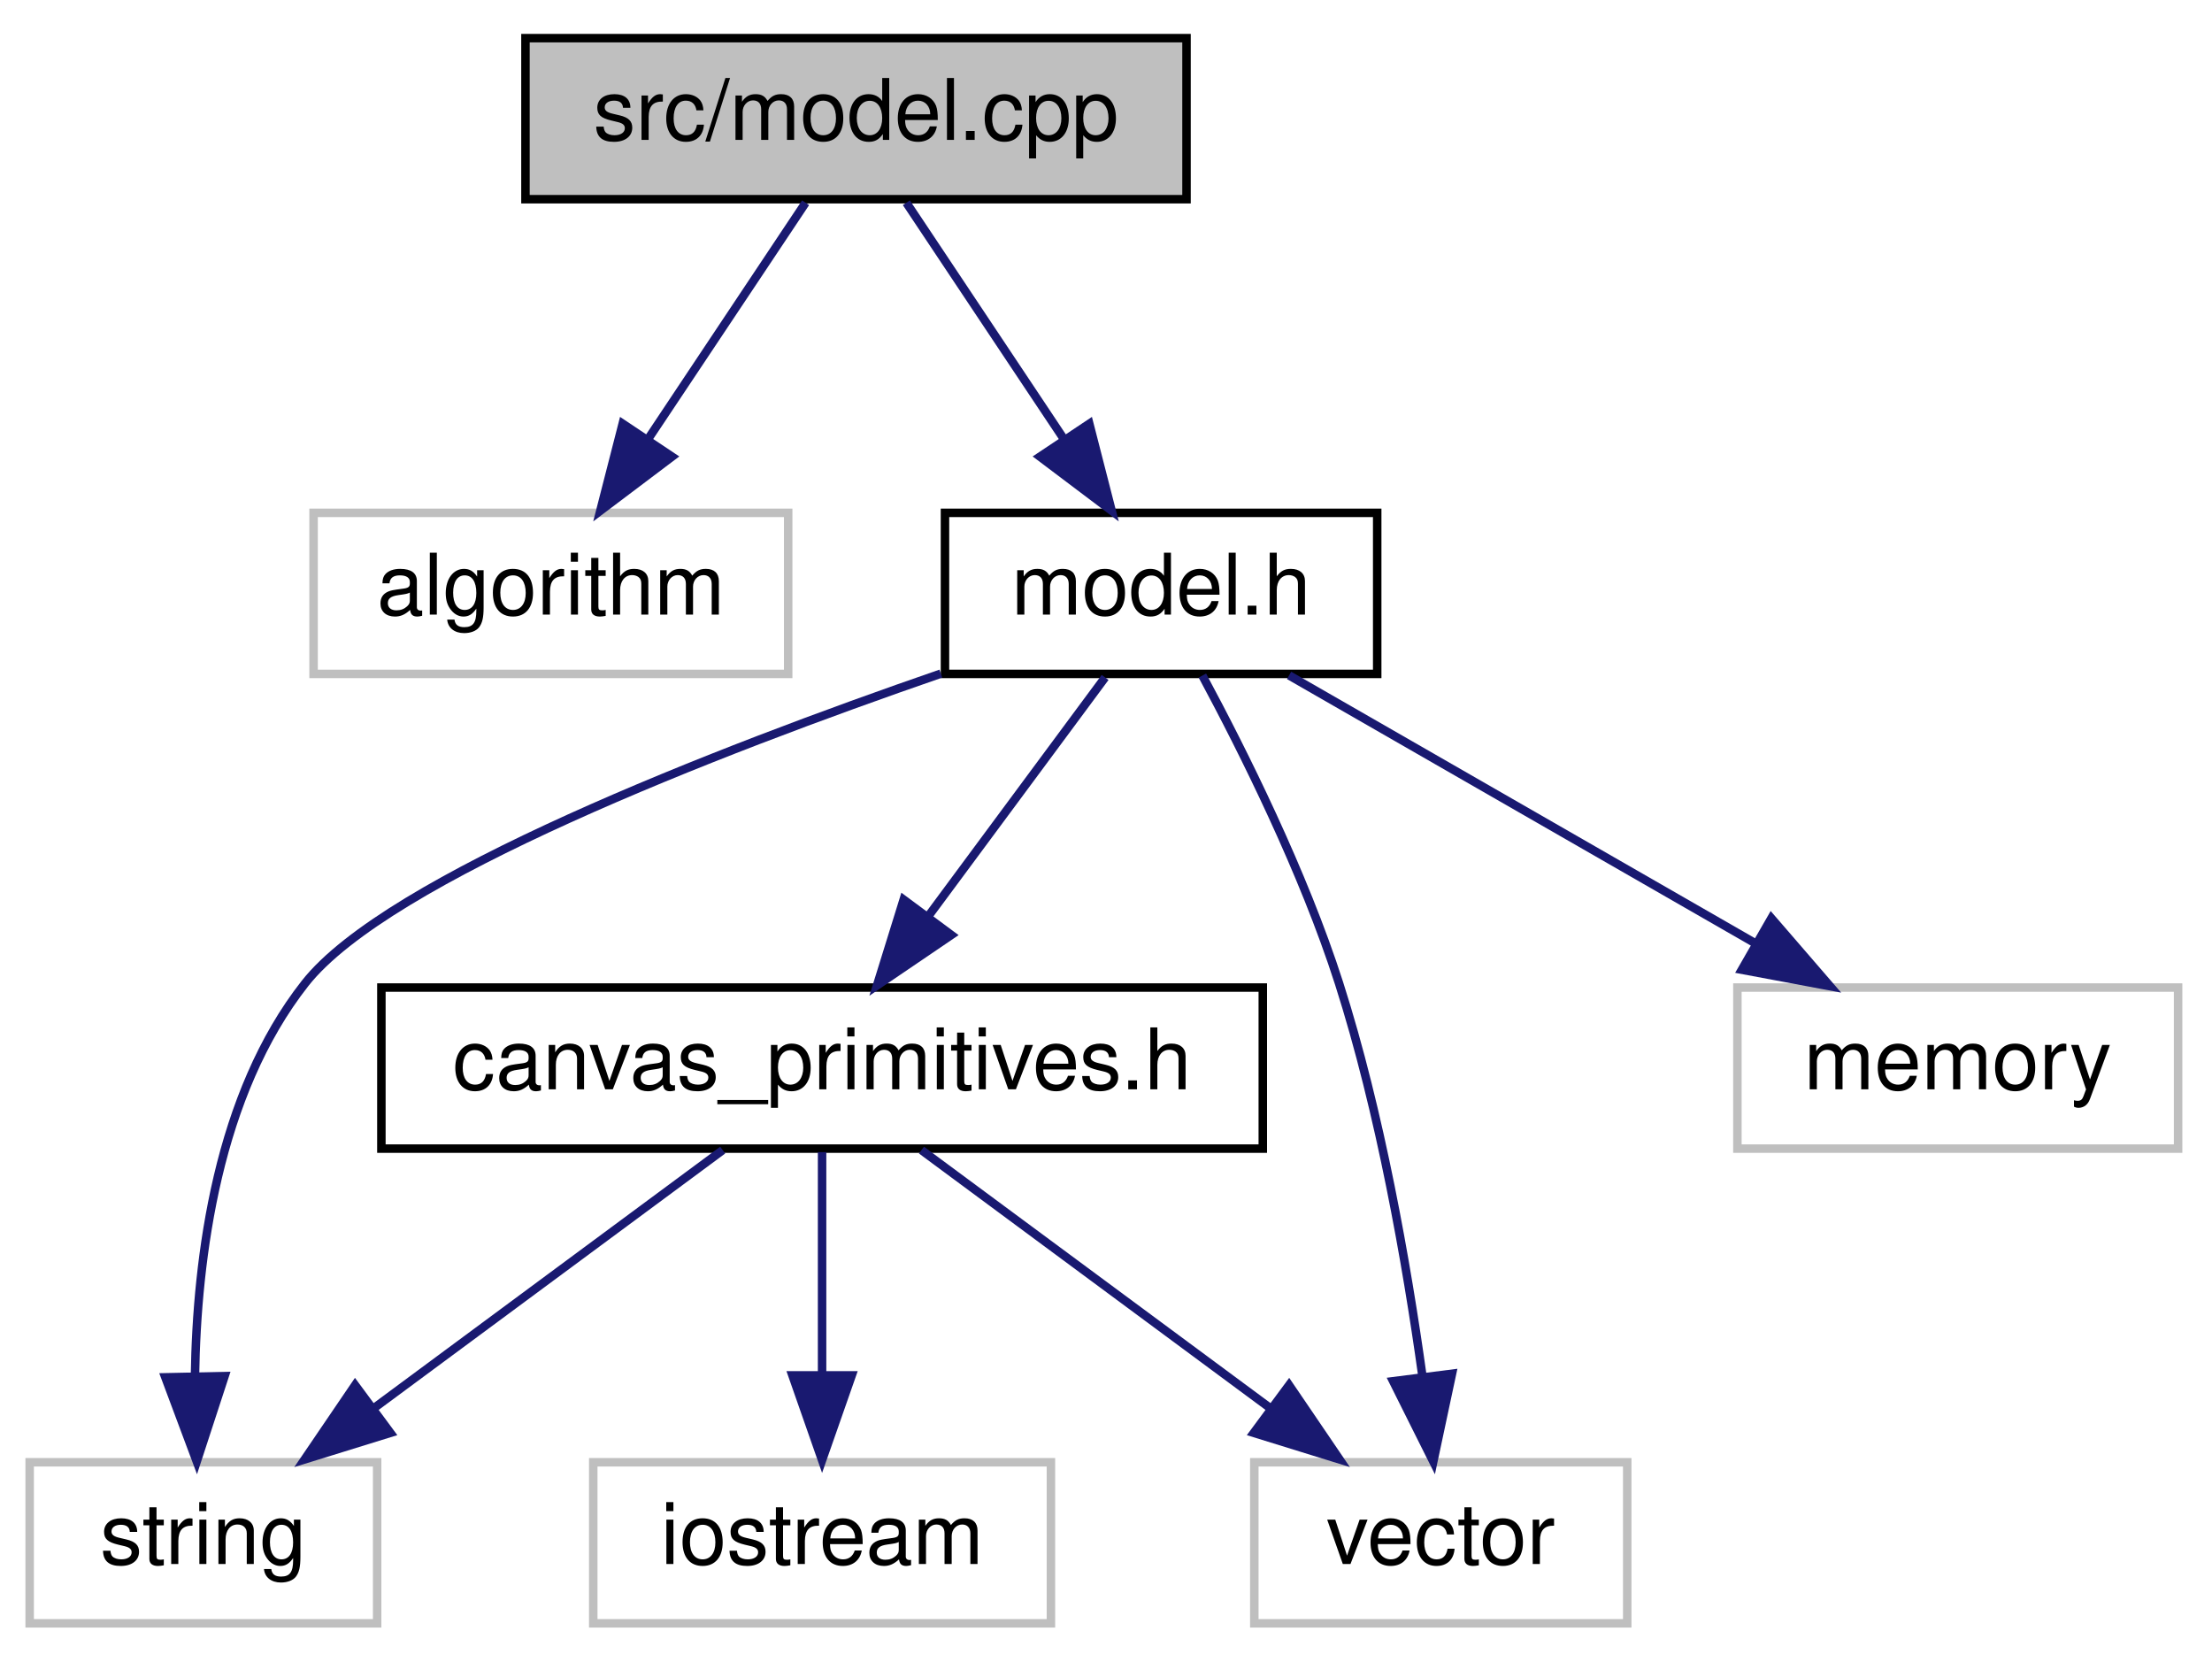
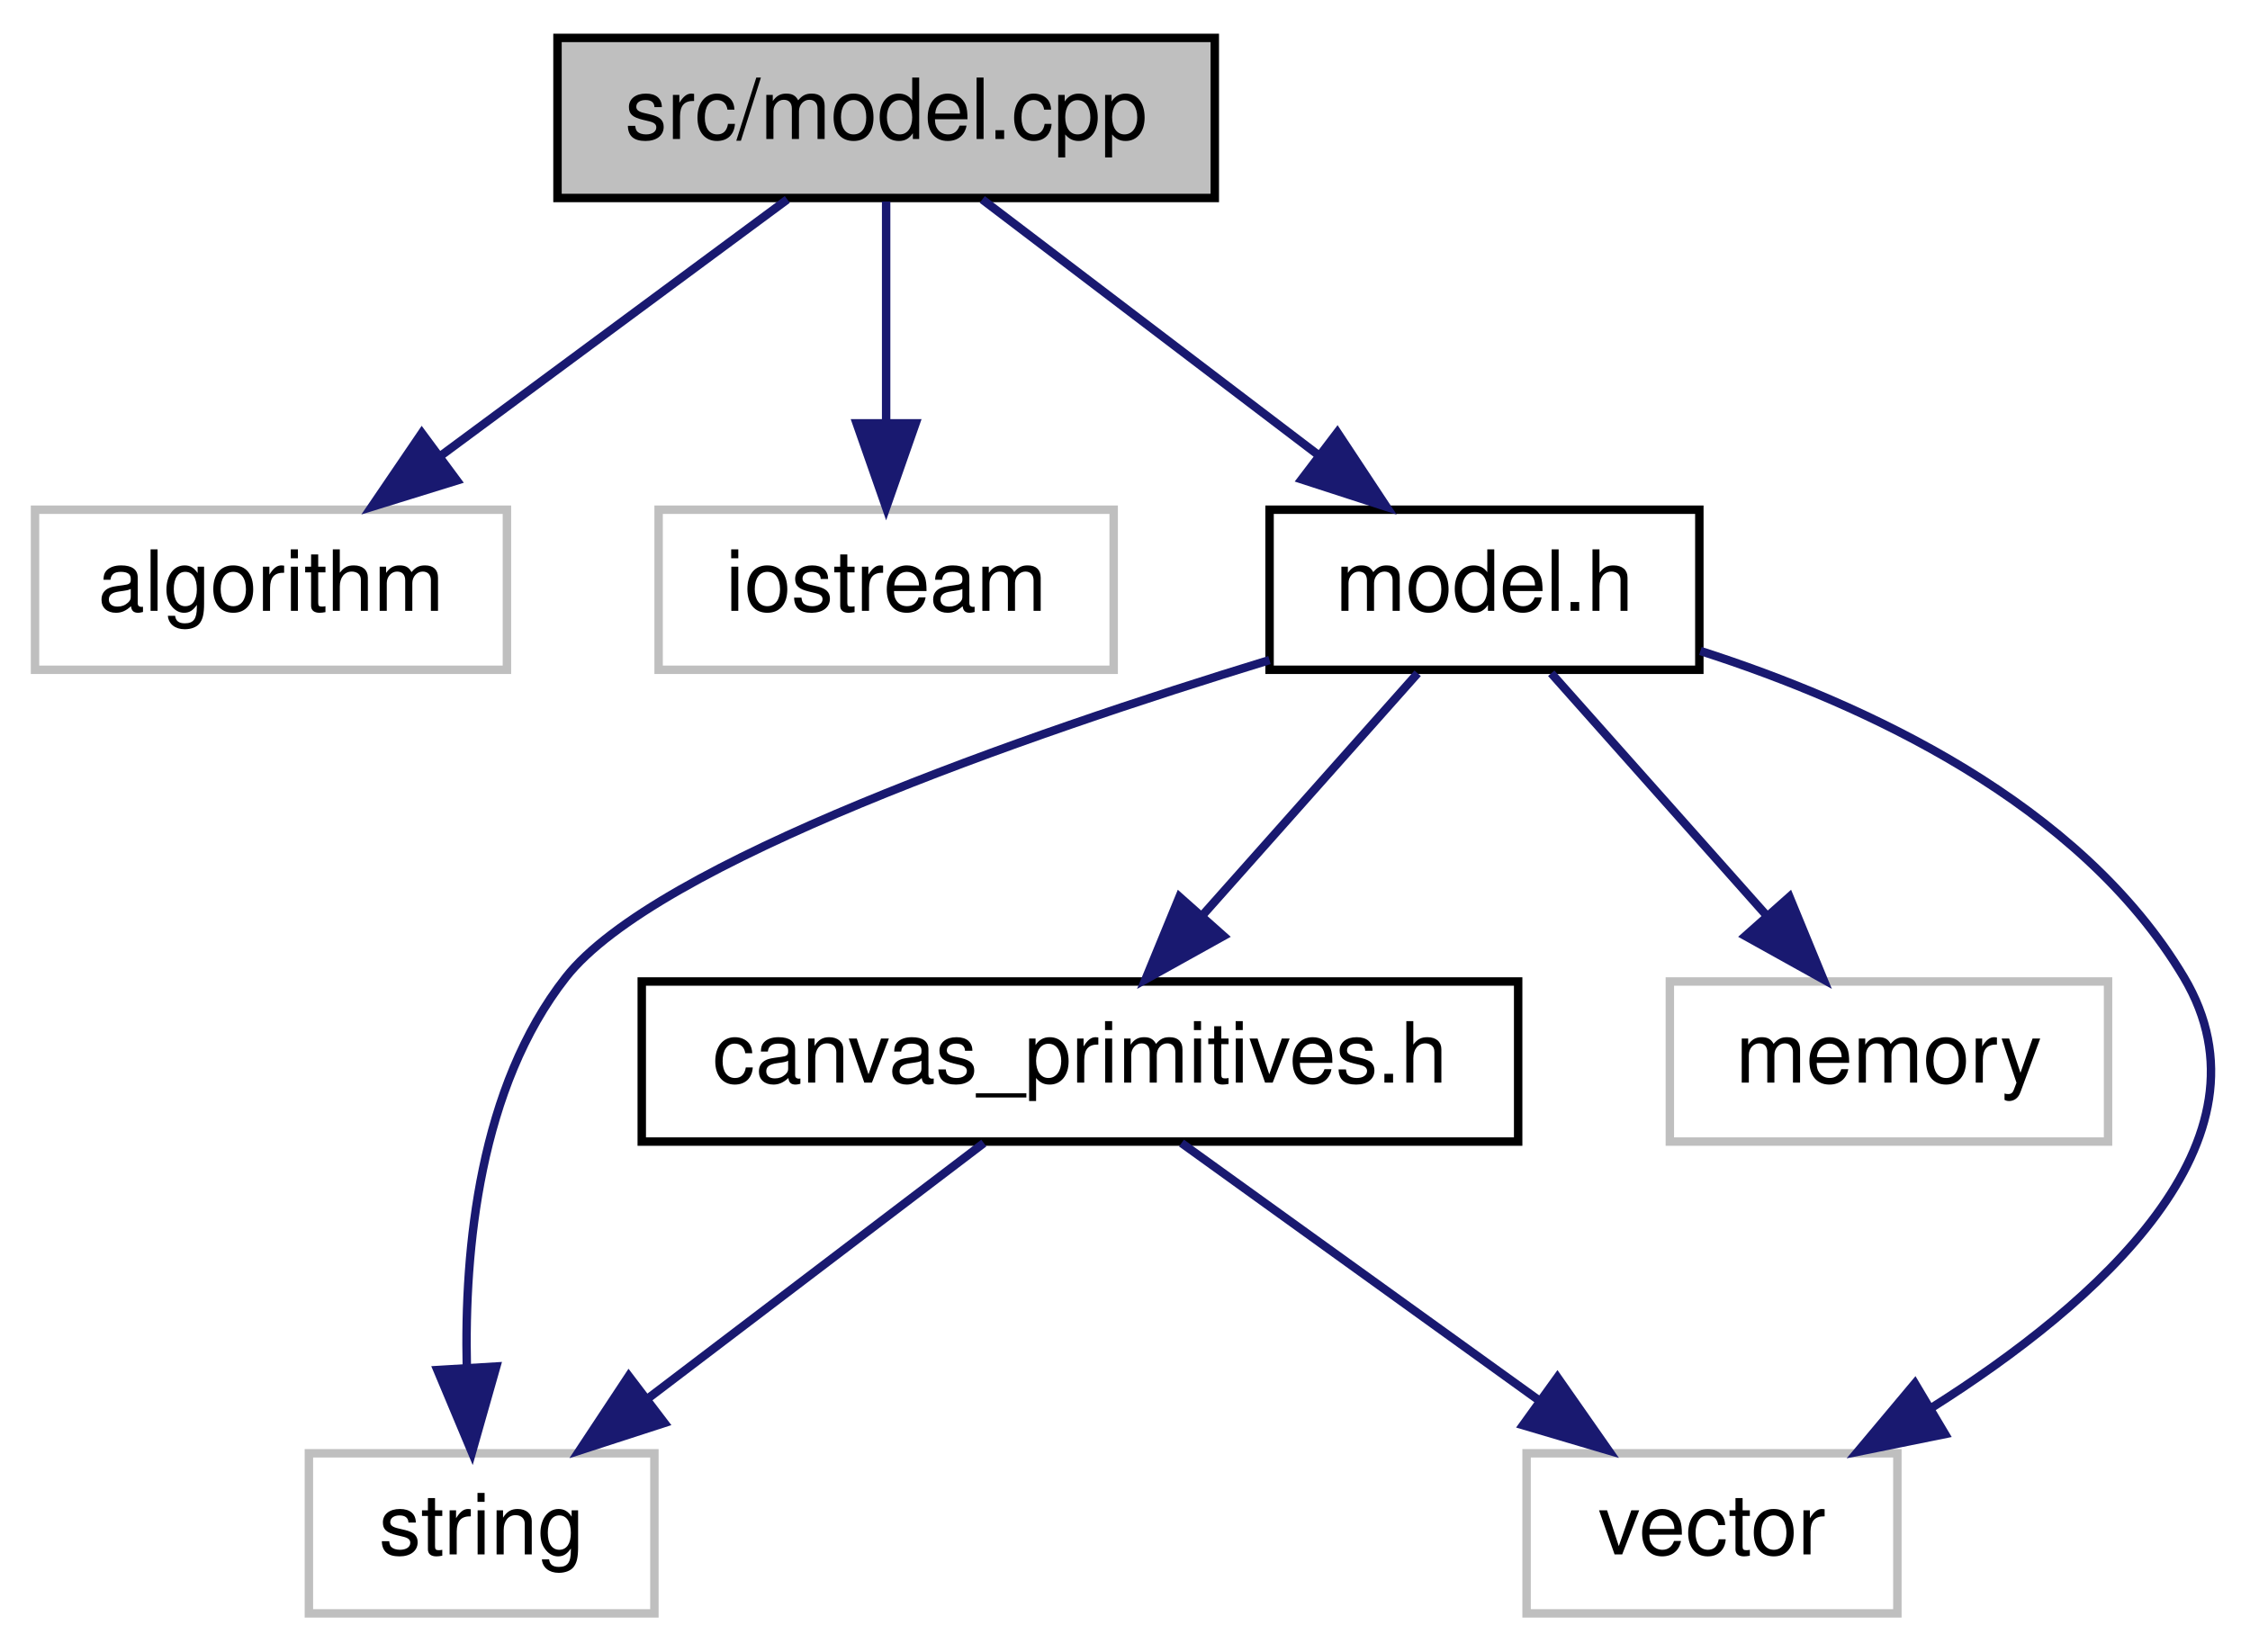
- <svg xmlns="http://www.w3.org/2000/svg" xmlns:xlink="http://www.w3.org/1999/xlink" width="261pt" height="196pt" viewBox="0.00 0.00 261.00 196.00">
+ <svg xmlns="http://www.w3.org/2000/svg" xmlns:xlink="http://www.w3.org/1999/xlink" width="267pt" height="196pt" viewBox="0.00 0.00 266.69 196.00">
  <g id="graph0" class="graph" transform="scale(1 1) rotate(0) translate(4 192)">
    <g id="node1" class="node">
-       <polygon fill="#bfbfbf" stroke="black" points="58,-168.5 58,-187.5 136,-187.5 136,-168.5 58,-168.5" />
-       <text text-anchor="middle" x="97" y="-175.5" font-family="Helvetica,sans-Serif" font-size="10.00">src/model.cpp</text>
+       <polygon fill="#bfbfbf" stroke="black" points="62,-168.5 62,-187.5 140,-187.5 140,-168.5 62,-168.5" />
+       <text text-anchor="middle" x="101" y="-175.5" font-family="Helvetica,sans-Serif" font-size="10.00">src/model.cpp</text>
    </g>
    <g id="node2" class="node">
-       <polygon fill="none" stroke="#bfbfbf" points="33,-112.5 33,-131.5 89,-131.5 89,-112.5 33,-112.5" />
-       <text text-anchor="middle" x="61" y="-119.5" font-family="Helvetica,sans-Serif" font-size="10.00">algorithm</text>
+       <polygon fill="none" stroke="#bfbfbf" points="0,-112.5 0,-131.5 56,-131.5 56,-112.5 0,-112.5" />
+       <text text-anchor="middle" x="28" y="-119.5" font-family="Helvetica,sans-Serif" font-size="10.00">algorithm</text>
    </g>
    <g id="edge1" class="edge">
-       <path fill="none" stroke="midnightblue" d="M91.055,-168.083C86.023,-160.534 78.663,-149.495 72.487,-140.23" />
-       <polygon fill="midnightblue" stroke="midnightblue" points="75.293,-138.13 66.834,-131.751 69.469,-142.013 75.293,-138.13" />
+       <path fill="none" stroke="midnightblue" d="M89.271,-168.324C78.163,-160.107 61.258,-147.602 48.017,-137.807" />
+       <polygon fill="midnightblue" stroke="midnightblue" points="50.063,-134.967 39.942,-131.834 45.9,-140.595 50.063,-134.967" />
    </g>
    <g id="node3" class="node">
-       <g id="a_node3">
+       <polygon fill="none" stroke="#bfbfbf" points="74,-112.5 74,-131.5 128,-131.5 128,-112.5 74,-112.5" />
+       <text text-anchor="middle" x="101" y="-119.5" font-family="Helvetica,sans-Serif" font-size="10.00">iostream</text>
+     </g>
+     <g id="edge2" class="edge">
+       <path fill="none" stroke="midnightblue" d="M101,-168.083C101,-161.006 101,-150.861 101,-141.986" />
+       <polygon fill="midnightblue" stroke="midnightblue" points="104.5,-141.751 101,-131.751 97.5,-141.751 104.5,-141.751" />
+     </g>
+     <g id="node4" class="node">
+       <g id="a_node4">
        <a xlink:href="model_8h.html" target="_top" xlink:title="model.h">
-           <polygon fill="none" stroke="black" points="107.5,-112.5 107.5,-131.5 158.5,-131.5 158.5,-112.5 107.5,-112.5" />
-           <text text-anchor="middle" x="133" y="-119.5" font-family="Helvetica,sans-Serif" font-size="10.00">model.h</text>
+           <polygon fill="none" stroke="black" points="146.5,-112.5 146.5,-131.5 197.5,-131.5 197.5,-112.5 146.5,-112.5" />
+           <text text-anchor="middle" x="172" y="-119.5" font-family="Helvetica,sans-Serif" font-size="10.00">model.h</text>
        </a>
      </g>
    </g>
-     <g id="edge2" class="edge">
-       <path fill="none" stroke="midnightblue" d="M102.945,-168.083C107.977,-160.534 115.337,-149.495 121.513,-140.23" />
-       <polygon fill="midnightblue" stroke="midnightblue" points="124.531,-142.013 127.166,-131.751 118.707,-138.13 124.531,-142.013" />
-     </g>
-     <g id="node4" class="node">
-       <polygon fill="none" stroke="#bfbfbf" points="-0.5,-0.5 -0.5,-19.5 40.5,-19.5 40.5,-0.5 -0.5,-0.5" />
-       <text text-anchor="middle" x="20" y="-7.5" font-family="Helvetica,sans-Serif" font-size="10.00">string</text>
-     </g>
    <g id="edge3" class="edge">
-       <path fill="none" stroke="midnightblue" d="M107.016,-112.533C80.451,-103.356 41.739,-88.366 32,-76 21.692,-62.911 19.216,-43.761 19.004,-29.636" />
-       <polygon fill="midnightblue" stroke="midnightblue" points="22.504,-29.667 19.214,-19.596 15.506,-29.521 22.504,-29.667" />
+       <path fill="none" stroke="midnightblue" d="M112.407,-168.324C123.109,-160.185 139.341,-147.839 152.163,-138.087" />
+       <polygon fill="midnightblue" stroke="midnightblue" points="154.544,-140.673 160.385,-131.834 150.307,-135.102 154.544,-140.673" />
    </g>
    <g id="node5" class="node">
-       <polygon fill="none" stroke="#bfbfbf" points="144,-0.5 144,-19.5 188,-19.5 188,-0.5 144,-0.5" />
-       <text text-anchor="middle" x="166" y="-7.5" font-family="Helvetica,sans-Serif" font-size="10.00">vector</text>
+       <polygon fill="none" stroke="#bfbfbf" points="32.5,-0.5 32.5,-19.5 73.5,-19.5 73.5,-0.5 32.5,-0.5" />
+       <text text-anchor="middle" x="53" y="-7.5" font-family="Helvetica,sans-Serif" font-size="10.00">string</text>
    </g>
    <g id="edge4" class="edge">
-       <path fill="none" stroke="midnightblue" d="M137.872,-112.304C142.645,-103.432 149.797,-89.138 154,-76 158.867,-60.784 161.99,-42.894 163.825,-29.739" />
-       <polygon fill="midnightblue" stroke="midnightblue" points="167.327,-29.945 165.119,-19.583 160.383,-29.061 167.327,-29.945" />
+       <path fill="none" stroke="midnightblue" d="M146.493,-113.654C117.767,-104.857 73.688,-89.603 63,-76 52.759,-62.965 50.917,-43.809 51.242,-29.666" />
+       <polygon fill="midnightblue" stroke="midnightblue" points="54.74,-29.805 51.848,-19.613 47.753,-29.384 54.74,-29.805" />
    </g>
    <g id="node6" class="node">
-       <polygon fill="none" stroke="#bfbfbf" points="201,-56.5 201,-75.5 253,-75.5 253,-56.5 201,-56.5" />
-       <text text-anchor="middle" x="227" y="-63.5" font-family="Helvetica,sans-Serif" font-size="10.00">memory</text>
+       <polygon fill="none" stroke="#bfbfbf" points="177,-0.5 177,-19.5 221,-19.5 221,-0.5 177,-0.5" />
+       <text text-anchor="middle" x="199" y="-7.5" font-family="Helvetica,sans-Serif" font-size="10.00">vector</text>
    </g>
    <g id="edge5" class="edge">
-       <path fill="none" stroke="midnightblue" d="M148.103,-112.324C162.903,-103.822 185.694,-90.729 202.982,-80.797" />
-       <polygon fill="midnightblue" stroke="midnightblue" points="205.007,-83.671 211.935,-75.654 201.52,-77.601 205.007,-83.671" />
+       <path fill="none" stroke="midnightblue" d="M197.624,-114.733C217.136,-108.468 242.674,-96.704 255,-76 266.563,-56.577 244.738,-37.34 225.046,-24.894" />
+       <polygon fill="midnightblue" stroke="midnightblue" points="226.66,-21.782 216.276,-19.677 223.081,-27.798 226.66,-21.782" />
    </g>
    <g id="node7" class="node">
-       <g id="a_node7">
+       <polygon fill="none" stroke="#bfbfbf" points="194,-56.5 194,-75.5 246,-75.5 246,-56.5 194,-56.5" />
+       <text text-anchor="middle" x="220" y="-63.5" font-family="Helvetica,sans-Serif" font-size="10.00">memory</text>
+     </g>
+     <g id="edge6" class="edge">
+       <path fill="none" stroke="midnightblue" d="M179.926,-112.083C186.846,-104.298 197.065,-92.802 205.452,-83.367" />
+       <polygon fill="midnightblue" stroke="midnightblue" points="208.194,-85.55 212.221,-75.751 202.962,-80.9 208.194,-85.55" />
+     </g>
+     <g id="node8" class="node">
+       <g id="a_node8">
        <a xlink:href="canvas__primitives_8h.html" target="_top" xlink:title="canvas_primitives.h">
-           <polygon fill="none" stroke="black" points="41,-56.5 41,-75.5 145,-75.5 145,-56.5 41,-56.5" />
-           <text text-anchor="middle" x="93" y="-63.5" font-family="Helvetica,sans-Serif" font-size="10.00">canvas_primitives.h</text>
+           <polygon fill="none" stroke="black" points="72,-56.5 72,-75.5 176,-75.5 176,-56.5 72,-56.5" />
+           <text text-anchor="middle" x="124" y="-63.5" font-family="Helvetica,sans-Serif" font-size="10.00">canvas_primitives.h</text>
        </a>
      </g>
    </g>
-     <g id="edge6" class="edge">
-       <path fill="none" stroke="midnightblue" d="M126.395,-112.083C120.745,-104.455 112.455,-93.264 105.549,-83.941" />
-       <polygon fill="midnightblue" stroke="midnightblue" points="108.247,-81.703 99.482,-75.751 102.622,-85.87 108.247,-81.703" />
+     <g id="edge7" class="edge">
+       <path fill="none" stroke="midnightblue" d="M164.074,-112.083C157.154,-104.298 146.935,-92.802 138.548,-83.367" />
+       <polygon fill="midnightblue" stroke="midnightblue" points="141.038,-80.9 131.779,-75.751 135.806,-85.55 141.038,-80.9" />
    </g>
    <g id="edge8" class="edge">
-       <path fill="none" stroke="midnightblue" d="M81.271,-56.324C70.163,-48.107 53.258,-35.602 40.017,-25.807" />
-       <polygon fill="midnightblue" stroke="midnightblue" points="42.063,-22.967 31.942,-19.834 37.9,-28.595 42.063,-22.967" />
+       <path fill="none" stroke="midnightblue" d="M112.593,-56.324C101.891,-48.185 85.659,-35.84 72.837,-26.087" />
+       <polygon fill="midnightblue" stroke="midnightblue" points="74.693,-23.102 64.615,-19.834 70.456,-28.673 74.693,-23.102" />
    </g>
    <g id="edge9" class="edge">
-       <path fill="none" stroke="midnightblue" d="M104.729,-56.324C115.837,-48.107 132.742,-35.602 145.983,-25.807" />
-       <polygon fill="midnightblue" stroke="midnightblue" points="148.1,-28.595 154.058,-19.834 143.937,-22.967 148.1,-28.595" />
-     </g>
-     <g id="node8" class="node">
-       <polygon fill="none" stroke="#bfbfbf" points="66,-0.5 66,-19.5 120,-19.5 120,-0.5 66,-0.5" />
-       <text text-anchor="middle" x="93" y="-7.5" font-family="Helvetica,sans-Serif" font-size="10.00">iostream</text>
-     </g>
-     <g id="edge7" class="edge">
-       <path fill="none" stroke="midnightblue" d="M93,-56.083C93,-49.006 93,-38.861 93,-29.986" />
-       <polygon fill="midnightblue" stroke="midnightblue" points="96.5,-29.751 93,-19.751 89.5,-29.751 96.5,-29.751" />
+       <path fill="none" stroke="midnightblue" d="M136.05,-56.324C147.463,-48.107 164.831,-35.602 178.435,-25.807" />
+       <polygon fill="midnightblue" stroke="midnightblue" points="180.66,-28.517 186.731,-19.834 176.57,-22.837 180.66,-28.517" />
    </g>
  </g>
</svg>
